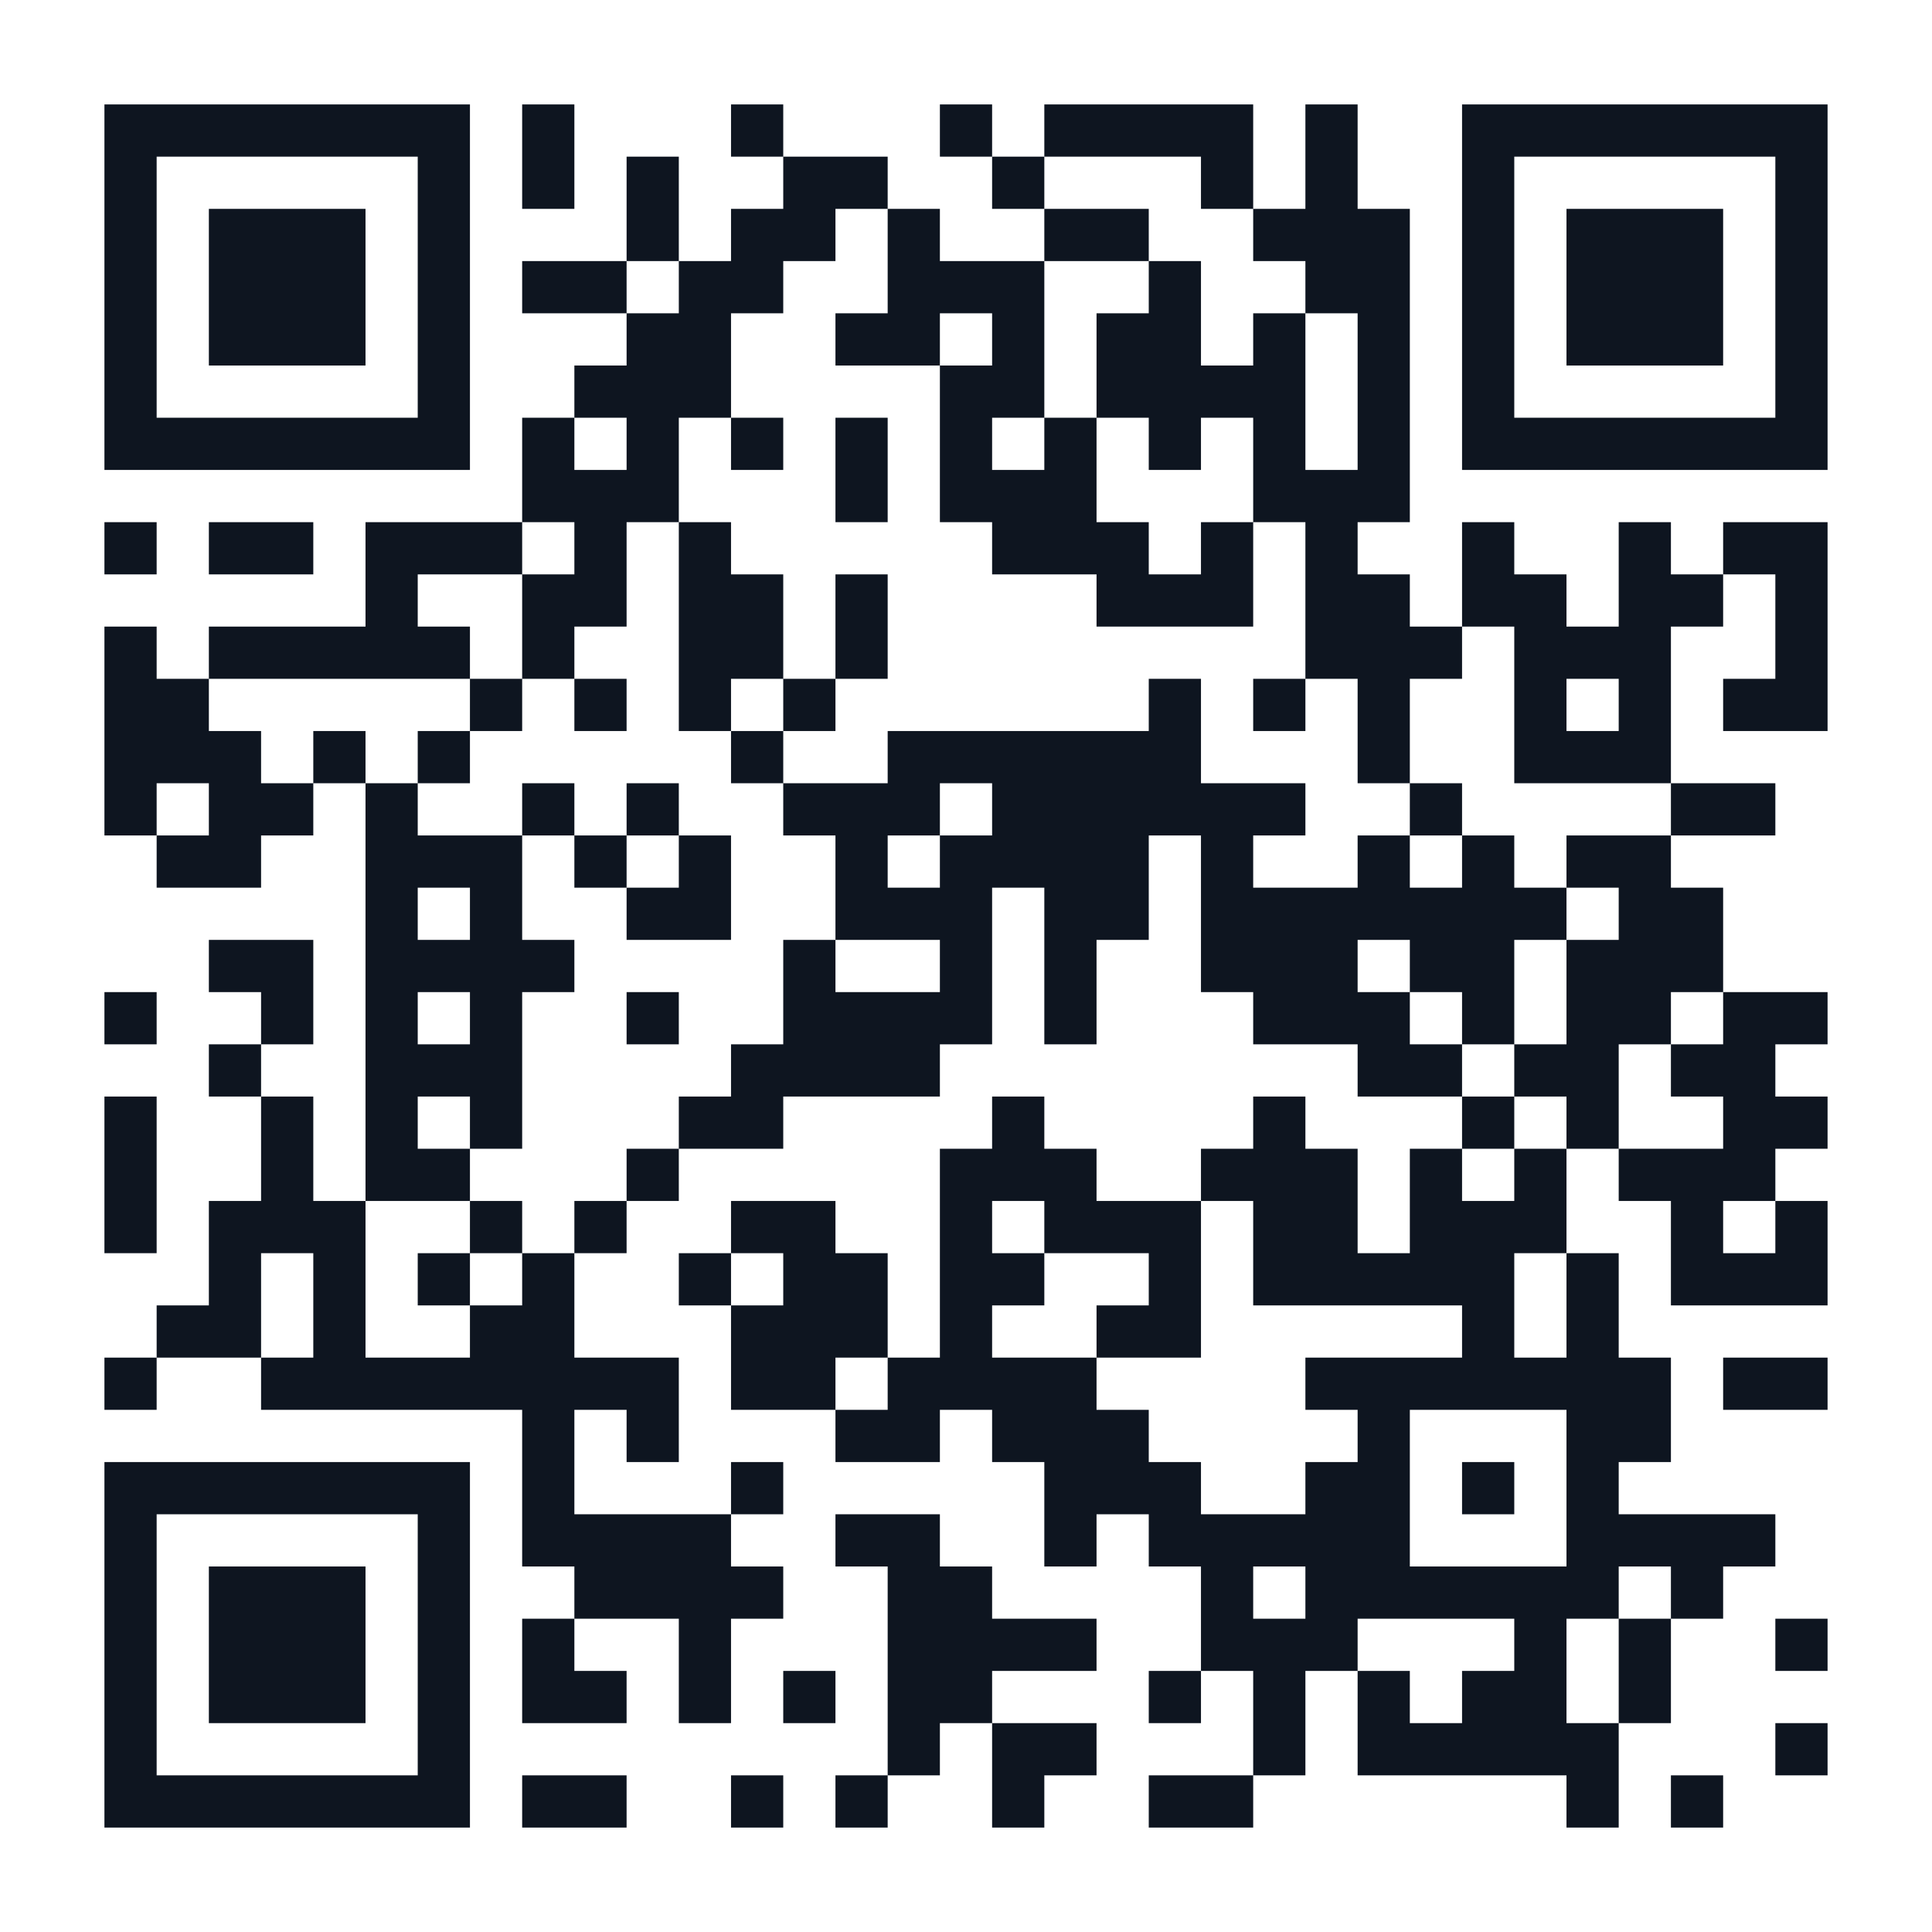
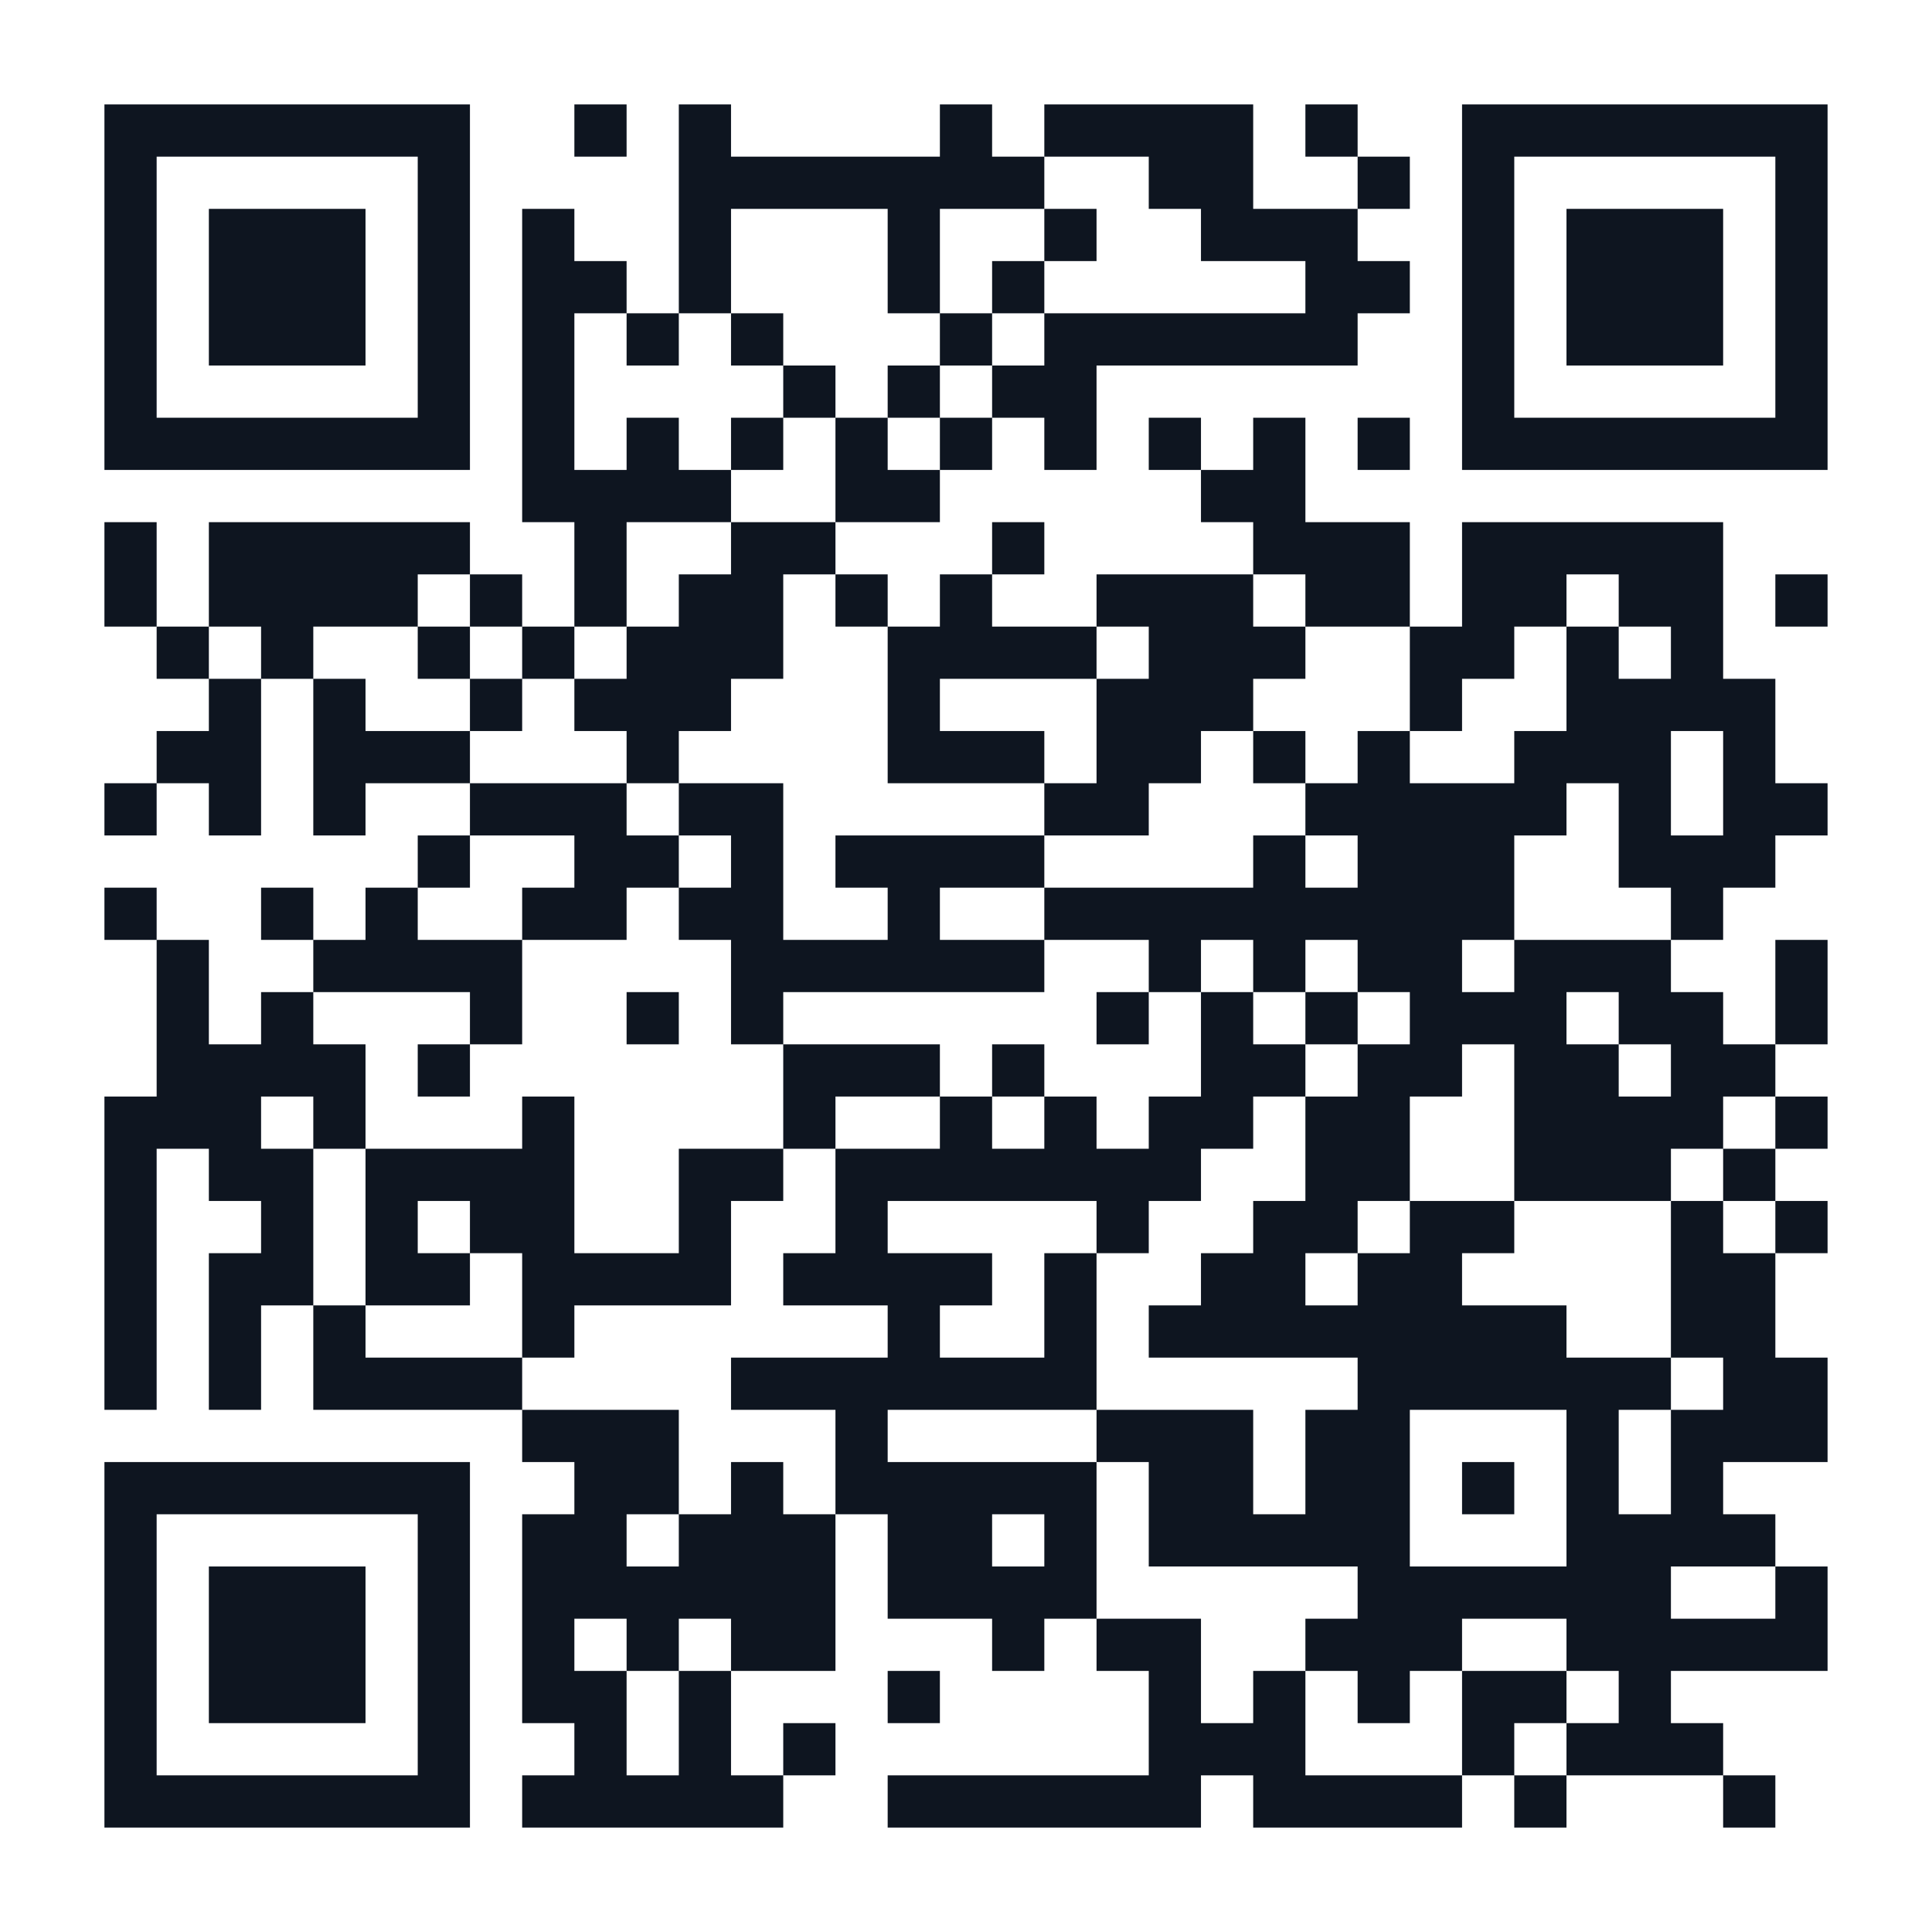
<svg xmlns="http://www.w3.org/2000/svg" width="148" height="148" class="segno">
  <g transform="scale(4)">
    <path fill="#fff" d="M0 0h37v37h-37z" />
-     <path class="qrline" stroke="#0e1520" d="M2 2.5h7m1 0h1m3 0h1m3 0h1m1 0h4m1 0h1m2 0h7m-33 1h1m5 0h1m1 0h1m1 0h1m2 0h2m2 0h1m3 0h1m1 0h1m2 0h1m5 0h1m-33 1h1m1 0h3m1 0h1m3 0h1m1 0h2m1 0h1m2 0h2m2 0h3m1 0h1m1 0h3m1 0h1m-33 1h1m1 0h3m1 0h1m1 0h2m1 0h2m2 0h3m2 0h1m2 0h2m1 0h1m1 0h3m1 0h1m-33 1h1m1 0h3m1 0h1m3 0h2m2 0h2m1 0h1m1 0h2m1 0h1m1 0h1m1 0h1m1 0h3m1 0h1m-33 1h1m5 0h1m2 0h3m4 0h2m1 0h4m1 0h1m1 0h1m5 0h1m-33 1h7m1 0h1m1 0h1m1 0h1m1 0h1m1 0h1m1 0h1m1 0h1m1 0h1m1 0h1m1 0h7m-25 1h3m3 0h1m1 0h3m3 0h3m-25 1h1m1 0h2m1 0h3m1 0h1m1 0h1m5 0h3m1 0h1m1 0h1m2 0h1m2 0h1m1 0h2m-28 1h1m2 0h2m1 0h2m1 0h1m4 0h3m1 0h2m1 0h2m1 0h2m1 0h1m-33 1h1m1 0h5m1 0h1m2 0h2m1 0h1m8 0h3m1 0h3m2 0h1m-33 1h2m5 0h1m1 0h1m1 0h1m1 0h1m6 0h1m1 0h1m1 0h1m2 0h1m1 0h1m1 0h2m-33 1h3m1 0h1m1 0h1m5 0h1m2 0h6m3 0h1m2 0h3m-30 1h1m1 0h2m1 0h1m2 0h1m1 0h1m2 0h3m1 0h6m2 0h1m4 0h2m-31 1h2m2 0h3m1 0h1m1 0h1m2 0h1m1 0h4m1 0h1m2 0h1m1 0h1m1 0h2m-25 1h1m1 0h1m2 0h2m2 0h3m1 0h2m1 0h7m1 0h2m-29 1h2m1 0h4m4 0h1m2 0h1m1 0h1m2 0h3m1 0h2m1 0h3m-31 1h1m2 0h1m1 0h1m1 0h1m2 0h1m2 0h4m1 0h1m3 0h3m1 0h1m1 0h2m1 0h2m-31 1h1m2 0h3m4 0h4m8 0h2m1 0h2m1 0h2m-32 1h1m2 0h1m1 0h1m1 0h1m3 0h2m4 0h1m4 0h1m3 0h1m1 0h1m2 0h2m-33 1h1m2 0h1m1 0h2m3 0h1m5 0h3m2 0h3m1 0h1m1 0h1m1 0h3m-32 1h1m1 0h3m2 0h1m1 0h1m2 0h2m2 0h1m1 0h3m1 0h2m1 0h3m2 0h1m1 0h1m-31 1h1m1 0h1m1 0h1m1 0h1m2 0h1m1 0h2m1 0h2m2 0h1m1 0h5m1 0h1m1 0h3m-32 1h2m1 0h1m2 0h2m3 0h3m1 0h1m2 0h2m5 0h1m1 0h1m-29 1h1m2 0h8m1 0h2m1 0h4m4 0h7m1 0h2m-25 1h1m1 0h1m3 0h2m1 0h3m4 0h1m3 0h2m-30 1h7m1 0h1m3 0h1m5 0h3m2 0h2m1 0h1m1 0h1m-29 1h1m5 0h1m1 0h4m2 0h2m2 0h1m1 0h5m3 0h4m-32 1h1m1 0h3m1 0h1m2 0h4m2 0h2m4 0h1m1 0h6m1 0h1m-31 1h1m1 0h3m1 0h1m1 0h1m2 0h1m3 0h4m2 0h3m3 0h1m1 0h1m2 0h1m-33 1h1m1 0h3m1 0h1m1 0h2m1 0h1m1 0h1m1 0h2m3 0h1m1 0h1m1 0h1m1 0h2m1 0h1m-30 1h1m5 0h1m8 0h1m1 0h2m3 0h1m1 0h5m3 0h1m-33 1h7m1 0h2m2 0h1m1 0h1m2 0h1m2 0h2m6 0h1m1 0h1" />
+     <path class="qrline" stroke="#0e1520" d="M2 2.5h7m2 0h1m1 0h1m4 0h1m1 0h4m1 0h1m2 0h7m-33 1h1m5 0h1m4 0h7m2 0h2m2 0h1m1 0h1m5 0h1m-33 1h1m1 0h3m1 0h1m1 0h1m2 0h1m3 0h1m2 0h1m2 0h3m2 0h1m1 0h3m1 0h1m-33 1h1m1 0h3m1 0h1m1 0h2m1 0h1m3 0h1m1 0h1m5 0h2m1 0h1m1 0h3m1 0h1m-33 1h1m1 0h3m1 0h1m1 0h1m1 0h1m1 0h1m3 0h1m1 0h6m2 0h1m1 0h3m1 0h1m-33 1h1m5 0h1m1 0h1m4 0h1m1 0h1m1 0h2m7 0h1m5 0h1m-33 1h7m1 0h1m1 0h1m1 0h1m1 0h1m1 0h1m1 0h1m1 0h1m1 0h1m1 0h1m1 0h7m-25 1h4m2 0h2m5 0h2m-23 1h1m1 0h5m2 0h1m2 0h2m3 0h1m4 0h3m1 0h5m-31 1h1m1 0h4m1 0h1m1 0h1m1 0h2m1 0h1m1 0h1m2 0h3m1 0h2m1 0h2m1 0h2m1 0h1m-32 1h1m1 0h1m2 0h1m1 0h1m1 0h3m2 0h4m1 0h3m2 0h2m1 0h1m1 0h1m-29 1h1m1 0h1m2 0h1m1 0h3m3 0h1m3 0h3m3 0h1m2 0h4m-31 1h2m1 0h3m3 0h1m4 0h3m1 0h2m1 0h1m1 0h1m2 0h3m1 0h1m-32 1h1m1 0h1m1 0h1m2 0h3m1 0h2m5 0h2m3 0h5m1 0h1m1 0h2m-27 1h1m2 0h2m1 0h1m1 0h4m4 0h1m1 0h3m2 0h3m-32 1h1m2 0h1m1 0h1m2 0h2m1 0h2m2 0h1m2 0h9m3 0h1m-30 1h1m2 0h4m4 0h6m2 0h1m1 0h1m1 0h2m1 0h3m2 0h1m-32 1h1m1 0h1m3 0h1m2 0h1m1 0h1m6 0h1m1 0h1m1 0h1m1 0h3m1 0h2m1 0h1m-32 1h4m1 0h1m6 0h3m1 0h1m3 0h2m1 0h2m1 0h2m1 0h2m-32 1h3m1 0h1m3 0h1m4 0h1m2 0h1m1 0h1m1 0h2m1 0h2m2 0h4m1 0h1m-33 1h1m1 0h2m1 0h4m2 0h2m1 0h7m2 0h2m2 0h3m1 0h1m-32 1h1m2 0h1m1 0h1m1 0h2m2 0h1m2 0h1m4 0h1m2 0h2m1 0h2m3 0h1m1 0h1m-33 1h1m1 0h2m1 0h2m1 0h4m1 0h4m1 0h1m2 0h2m1 0h2m4 0h2m-32 1h1m1 0h1m1 0h1m3 0h1m6 0h1m2 0h1m1 0h8m2 0h2m-32 1h1m1 0h1m1 0h4m4 0h7m5 0h6m1 0h2m-25 1h3m3 0h1m4 0h3m1 0h2m3 0h1m1 0h3m-33 1h7m2 0h2m1 0h1m1 0h5m1 0h2m1 0h2m1 0h1m1 0h1m1 0h1m-31 1h1m5 0h1m1 0h2m1 0h3m1 0h2m1 0h1m1 0h5m3 0h4m-32 1h1m1 0h3m1 0h1m1 0h6m1 0h4m5 0h6m2 0h1m-33 1h1m1 0h3m1 0h1m1 0h1m1 0h1m1 0h2m3 0h1m1 0h2m2 0h3m2 0h5m-33 1h1m1 0h3m1 0h1m1 0h2m1 0h1m3 0h1m4 0h1m1 0h1m1 0h1m1 0h2m1 0h1m-30 1h1m5 0h1m2 0h1m1 0h1m1 0h1m6 0h3m3 0h1m1 0h3m-31 1h7m1 0h5m2 0h6m1 0h4m1 0h1m3 0h1" />
  </g>
</svg>
